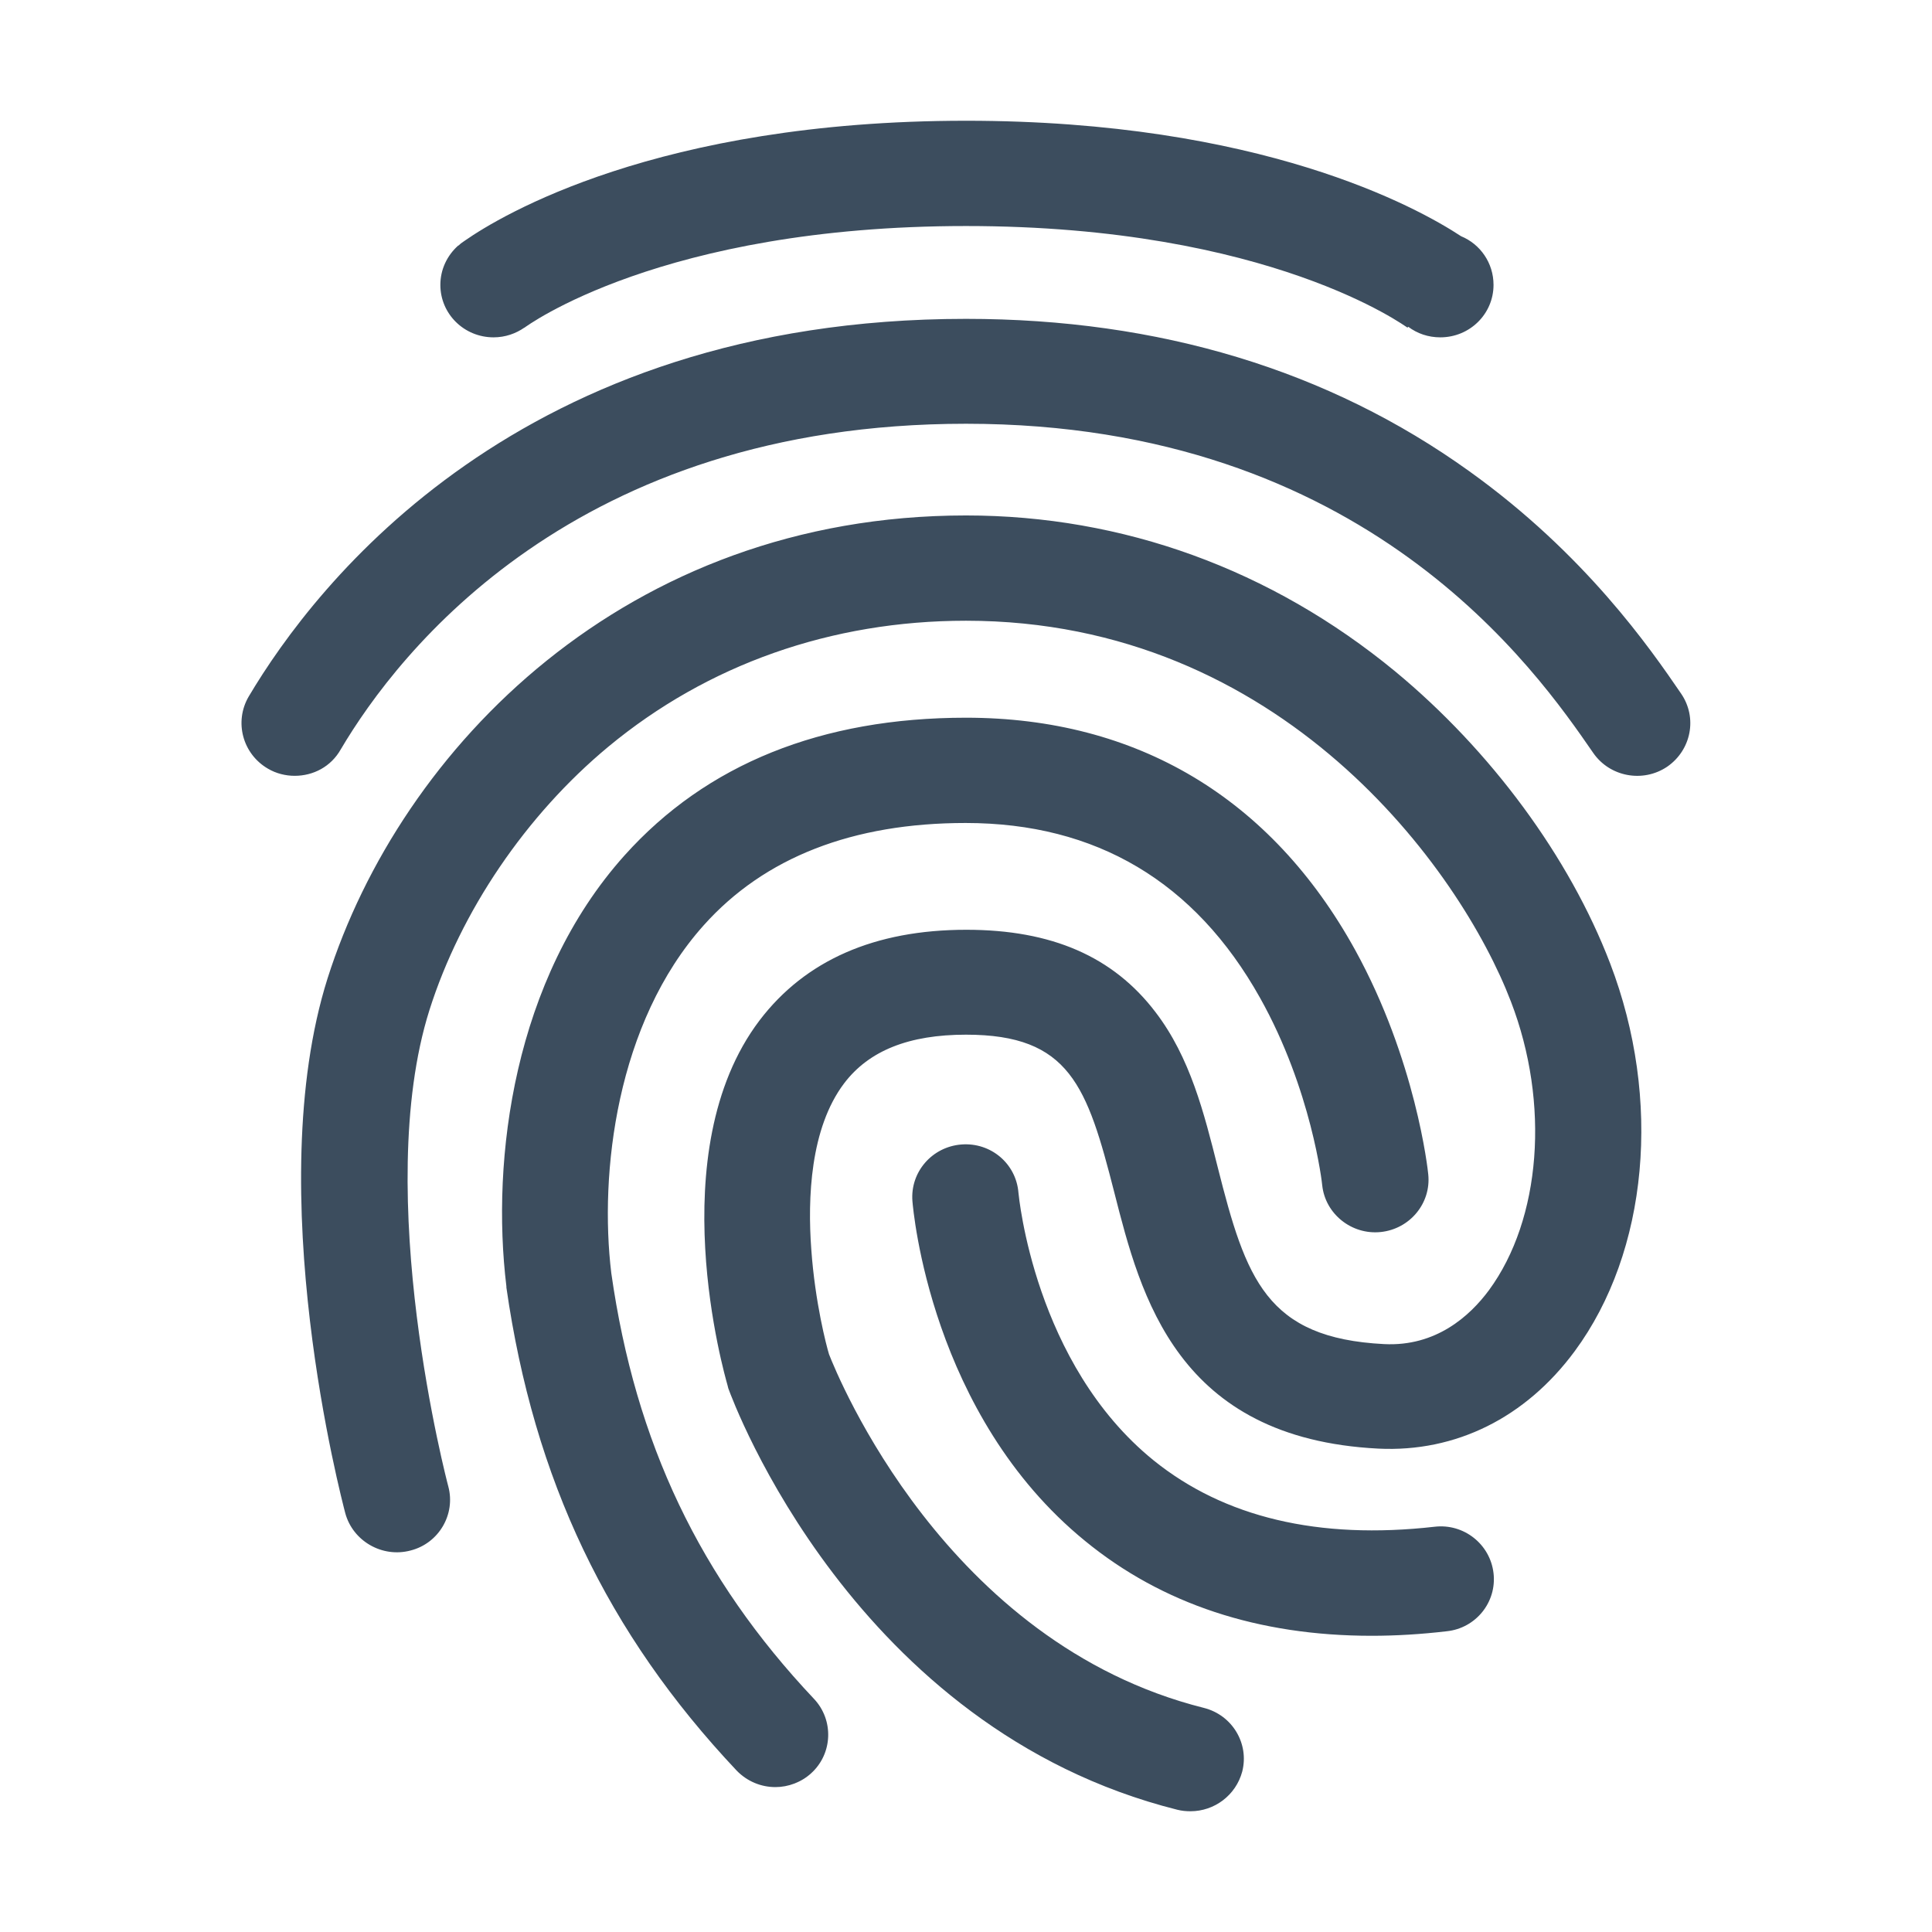
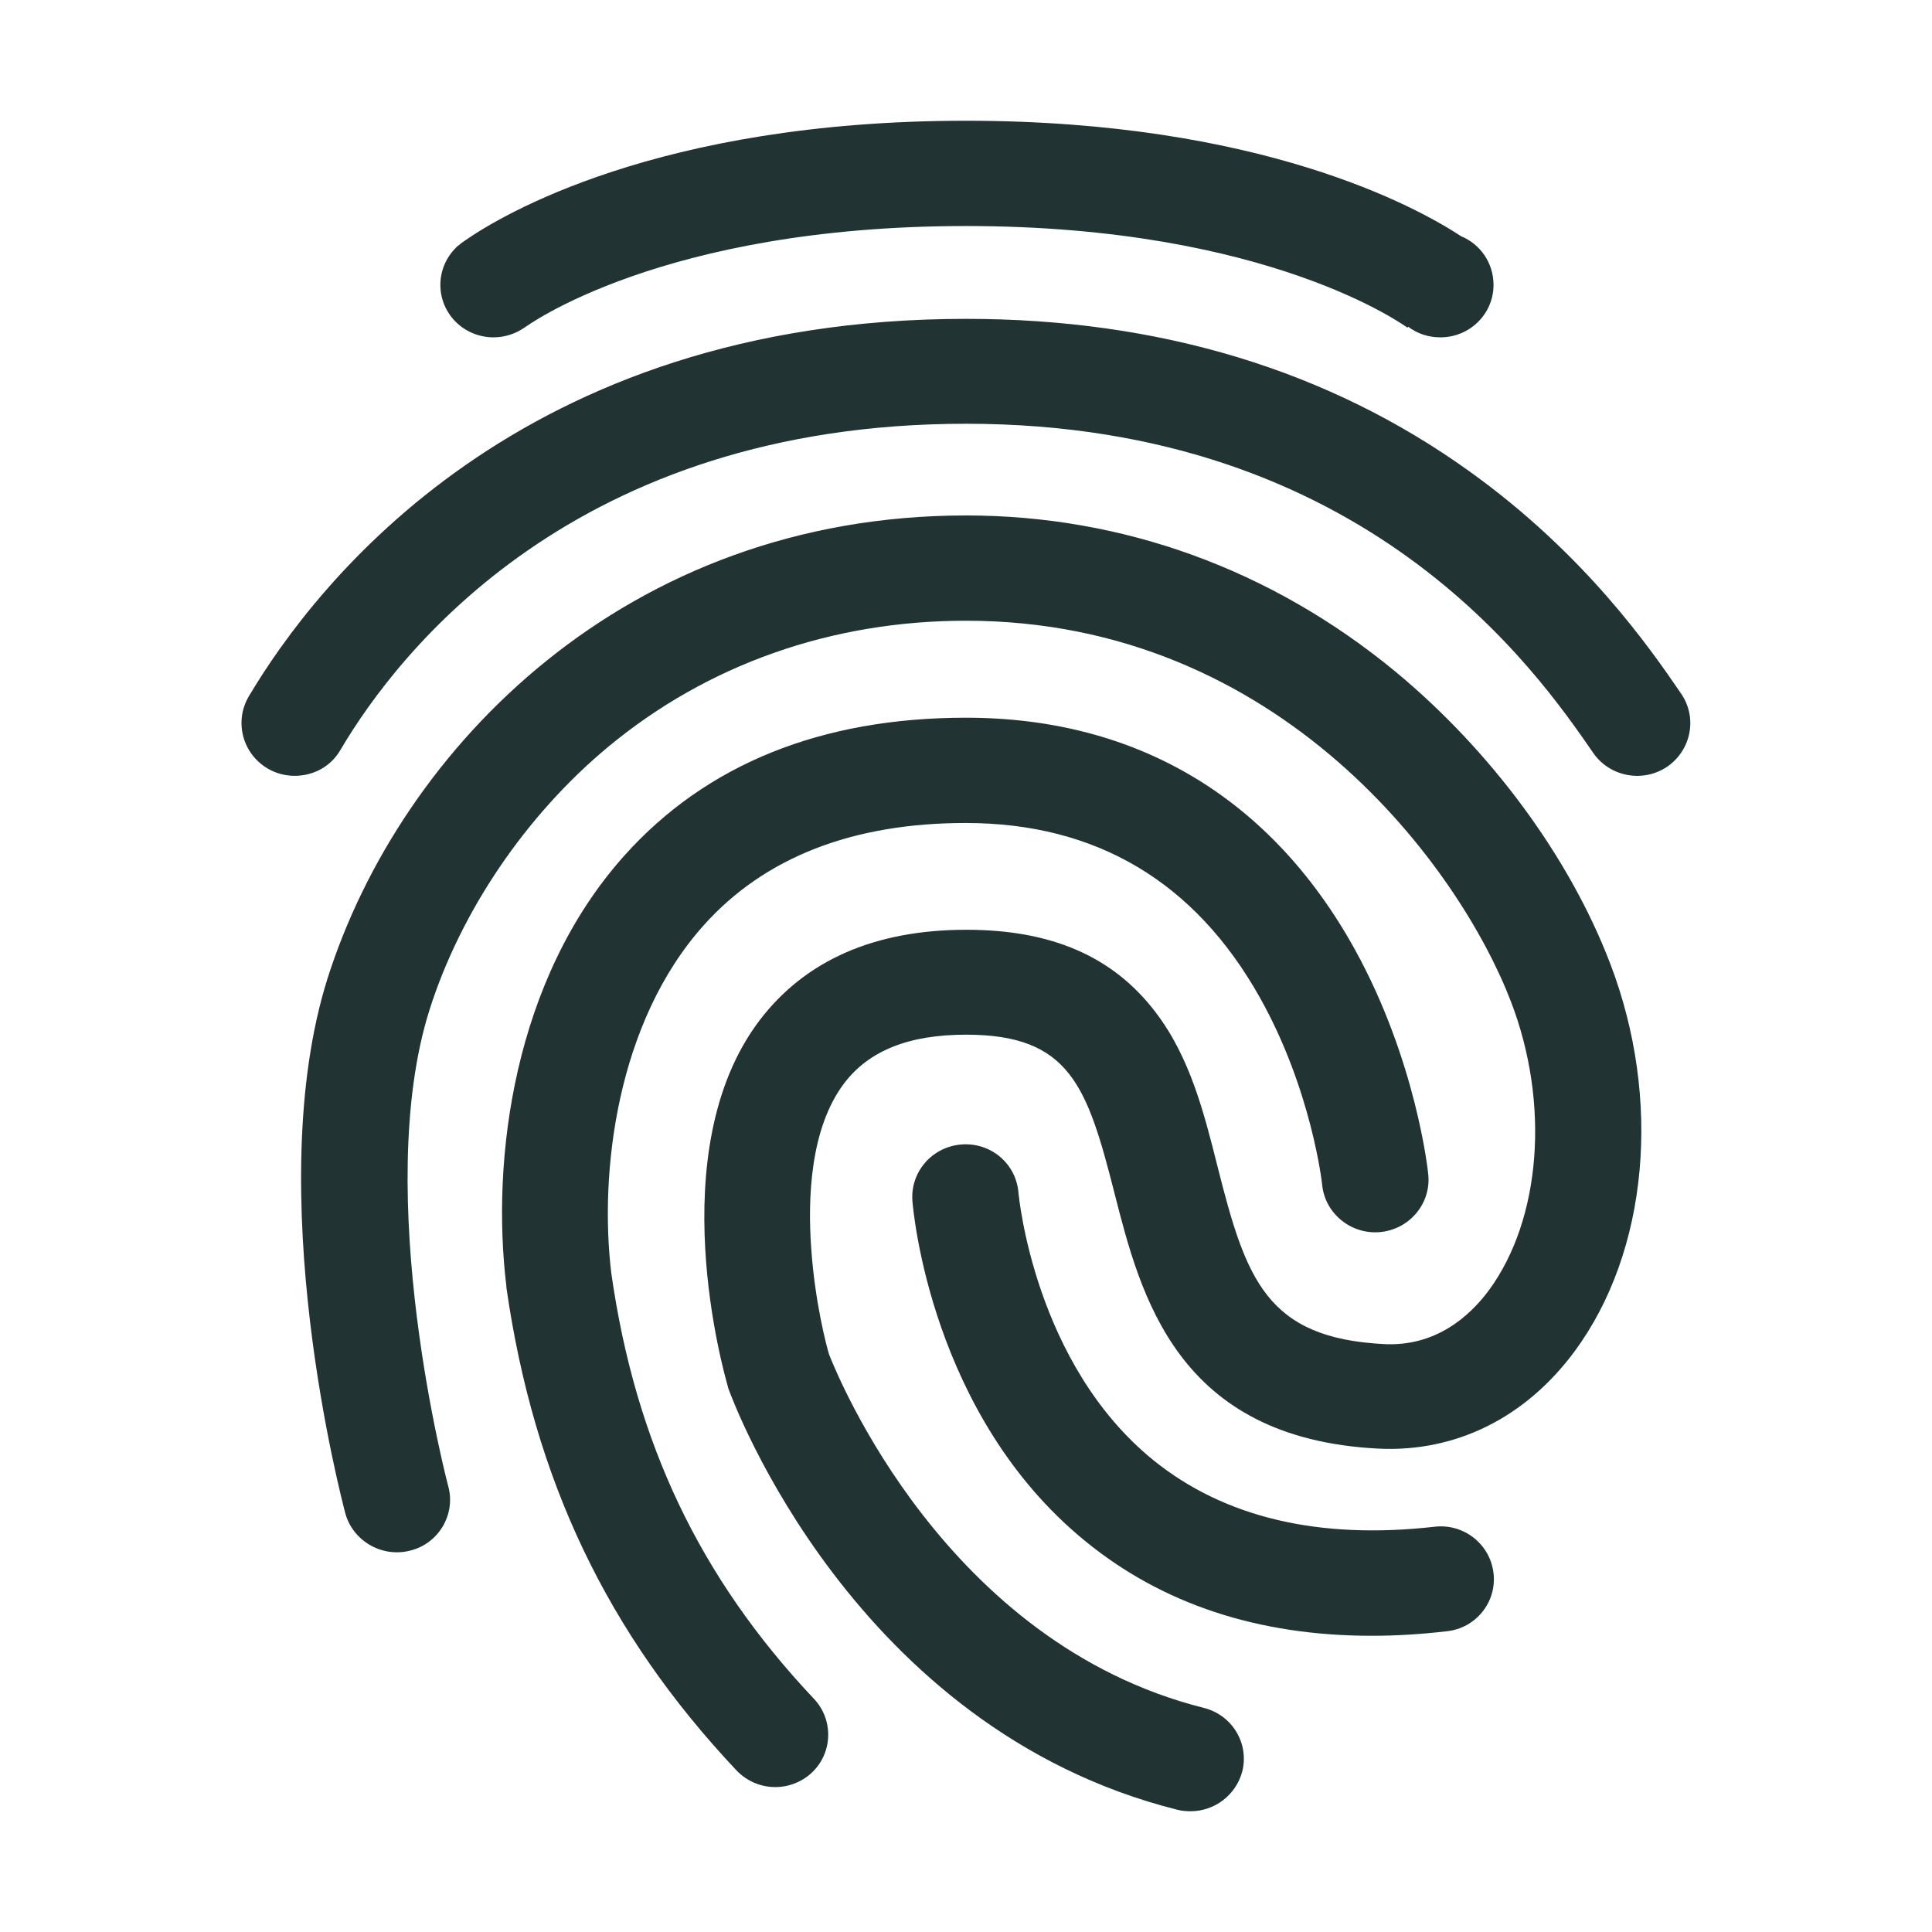
<svg xmlns="http://www.w3.org/2000/svg" class="icon" width="24" height="24" viewBox="0 0 1024 1024">
-   <path fill="#3c4d5e" d="M156.2 411.2c-4.8 0-9.8-1.2-14.2-3.8-13.4-7.8-18-24.8-10.2-38.2C167.4 309.2 275.6 169 512 169c102.4 0 192.2 27.2 266.8 80.8 61.4 44 95.8 93.8 112.2 117.8 8.8 12.8 5.4 30-7.4 38.8-12.8 8.6-30.4 5.4-39.2-7.4-29.8-43.2-120.2-174.4-332.4-174.4-207.2 0-300.8 120.8-331.4 172.6-5.2 9.2-14.6 14-24.4 14zM631 960c12.6 0 24-8.4 27.4-21 3.8-14.8-5.2-30-20.4-33.8C501 870.8 443.8 729 439.4 717.8c-1.4-4.6-7.4-27.4-9.4-55.6-2-27-.6-64.2 17.4-88 13.2-17.4 34.4-25.8 64.6-25.8 55 0 64.2 27.2 78.6 83.6 14 55 33.2 130.4 140 135.8 41 2 78-16.4 104-51.6 39-52.8 46.4-133.6 18.8-205.6-21.6-56.4-63.2-112.8-114-154.8-65.6-54-144.2-82.6-227.4-82.6-180 0-299.6 123.2-338.4 245.4C138 631.4 181.2 795 183 802c4 14.8 19.6 23.8 34.6 19.8 15-3.8 24-19.2 20-34-.4-1.4-40.8-154.8-10-252.4 16.6-52.4 51.2-103.4 94.8-139.6C375 352.2 440.6 329 512 329c167.2 0 262 131.8 288.8 201.8 20.8 54 16 115.4-11.6 153-10.2 13.8-28.2 30-55.6 28.6-62.4-3.2-73.2-34.4-88.2-93.8-7.2-28.6-14.6-58.2-33-82.2-22.4-29.4-55-43.6-100.2-43.6-48.6 0-85.4 16.2-109.6 48-52.8 69.6-18.4 188.4-17 193.4l.4 1.6c2.6 7.2 66.6 180.4 238 223.4 2.4.6 4.6.8 7 .8zm-220-12.8c6.8 0 13.8-2.6 19-7.4 11.4-10.4 12-28.2 1.4-39.4-60.4-64-94.6-135.6-107.4-225.6-6.4-52.8 2.6-132.6 49-184.4 32.2-36 79-54.2 138.8-54.2 69.2 0 121.6 31.2 156 92.6 27.4 48.8 33 98.8 33 99.4 1.6 15.2 15.6 26.4 31 24.8s26.8-15.2 25.2-30.6c-.2-2.4-6.6-60.6-38.8-119-44.4-80.4-115.6-123-206.2-123-76.6 0-137.6 24.6-181 73-58.8 65.6-70.8 161-62.6 228.4v.6c14.6 101.8 53.4 183.2 122 256 5.6 5.8 13 8.8 20.6 8.8zM727 867c12.8 0 26.2-.8 39.8-2.4 15.4-1.6 26.6-15.4 24.8-30.8-1.8-15.4-15.8-26.4-31.2-24.6-61.6 7-111.6-5-149-35.2-63.2-51.2-71.4-140.2-71.6-141.8-1.2-15.4-14.6-26.8-30.2-25.6s-27.2 14.6-26 30c.4 4.6 9.6 113.4 91.6 180.2C616 850.2 667 867 727 867zm64.6-716c0 15.4-12.6 27.8-28.2 27.8-6.4 0-12.2-2-17-5.6l-.4.4.2.2c-.8-.4-72.6-54-234.2-54s-233.4 53.4-234.2 54l.2-.2c-4.6 3.2-10.2 5.2-16.4 5.2-15.6 0-28.2-12.4-28.2-27.8 0-8.2 3.6-15.6 9.4-20.8 0 0 .2 0 .4-.2 1-1 2.2-1.8 3.4-2.6C265 114.6 348.2 64 512 64c156 0 239 45.8 262.4 61.2 10.2 4.2 17.2 14.2 17.2 25.8z" />
+   <path fill="#233" d="M156.2 411.2c-4.8 0-9.8-1.2-14.2-3.8-13.4-7.8-18-24.8-10.2-38.2C167.4 309.2 275.6 169 512 169c102.4 0 192.2 27.2 266.8 80.8 61.4 44 95.8 93.8 112.2 117.8 8.8 12.8 5.4 30-7.4 38.8-12.8 8.6-30.4 5.4-39.2-7.4-29.8-43.2-120.2-174.4-332.4-174.4-207.2 0-300.8 120.8-331.4 172.6-5.2 9.2-14.6 14-24.4 14zM631 960c12.6 0 24-8.4 27.4-21 3.8-14.8-5.2-30-20.4-33.8C501 870.8 443.8 729 439.4 717.8c-1.4-4.6-7.4-27.4-9.4-55.6-2-27-.6-64.2 17.4-88 13.2-17.4 34.4-25.8 64.6-25.8 55 0 64.2 27.2 78.6 83.6 14 55 33.2 130.4 140 135.8 41 2 78-16.4 104-51.6 39-52.8 46.4-133.6 18.8-205.6-21.6-56.4-63.2-112.8-114-154.8-65.6-54-144.2-82.6-227.4-82.6-180 0-299.6 123.2-338.4 245.4C138 631.4 181.2 795 183 802c4 14.8 19.6 23.8 34.6 19.8 15-3.8 24-19.2 20-34-.4-1.4-40.8-154.8-10-252.4 16.6-52.4 51.2-103.4 94.8-139.6C375 352.2 440.6 329 512 329c167.2 0 262 131.8 288.8 201.8 20.8 54 16 115.4-11.6 153-10.2 13.8-28.2 30-55.6 28.6-62.4-3.2-73.2-34.4-88.2-93.8-7.2-28.6-14.6-58.2-33-82.2-22.4-29.4-55-43.6-100.2-43.6-48.6 0-85.4 16.2-109.6 48-52.8 69.6-18.4 188.4-17 193.4l.4 1.6c2.6 7.2 66.6 180.4 238 223.4 2.4.6 4.6.8 7 .8zm-220-12.8c6.8 0 13.8-2.6 19-7.4 11.4-10.4 12-28.2 1.4-39.4-60.4-64-94.6-135.6-107.4-225.6-6.4-52.8 2.6-132.6 49-184.4 32.2-36 79-54.2 138.8-54.2 69.2 0 121.6 31.2 156 92.6 27.4 48.8 33 98.8 33 99.4 1.6 15.2 15.6 26.4 31 24.8s26.8-15.2 25.2-30.6c-.2-2.4-6.6-60.6-38.8-119-44.4-80.4-115.6-123-206.2-123-76.6 0-137.6 24.6-181 73-58.8 65.6-70.8 161-62.6 228.4v.6c14.6 101.8 53.4 183.2 122 256 5.6 5.8 13 8.8 20.6 8.8zM727 867c12.8 0 26.2-.8 39.8-2.4 15.4-1.6 26.6-15.4 24.8-30.8-1.8-15.4-15.8-26.4-31.2-24.6-61.6 7-111.6-5-149-35.2-63.2-51.2-71.4-140.2-71.6-141.8-1.2-15.4-14.6-26.8-30.2-25.6s-27.2 14.6-26 30c.4 4.6 9.6 113.4 91.6 180.2C616 850.2 667 867 727 867zm64.6-716c0 15.4-12.6 27.8-28.2 27.8-6.4 0-12.2-2-17-5.6l-.4.4.2.2c-.8-.4-72.6-54-234.2-54s-233.4 53.4-234.2 54l.2-.2c-4.6 3.2-10.2 5.2-16.4 5.2-15.6 0-28.2-12.4-28.2-27.8 0-8.2 3.6-15.6 9.4-20.8 0 0 .2 0 .4-.2 1-1 2.2-1.8 3.4-2.6C265 114.6 348.2 64 512 64c156 0 239 45.8 262.4 61.2 10.2 4.2 17.2 14.2 17.2 25.8z" />
</svg>
